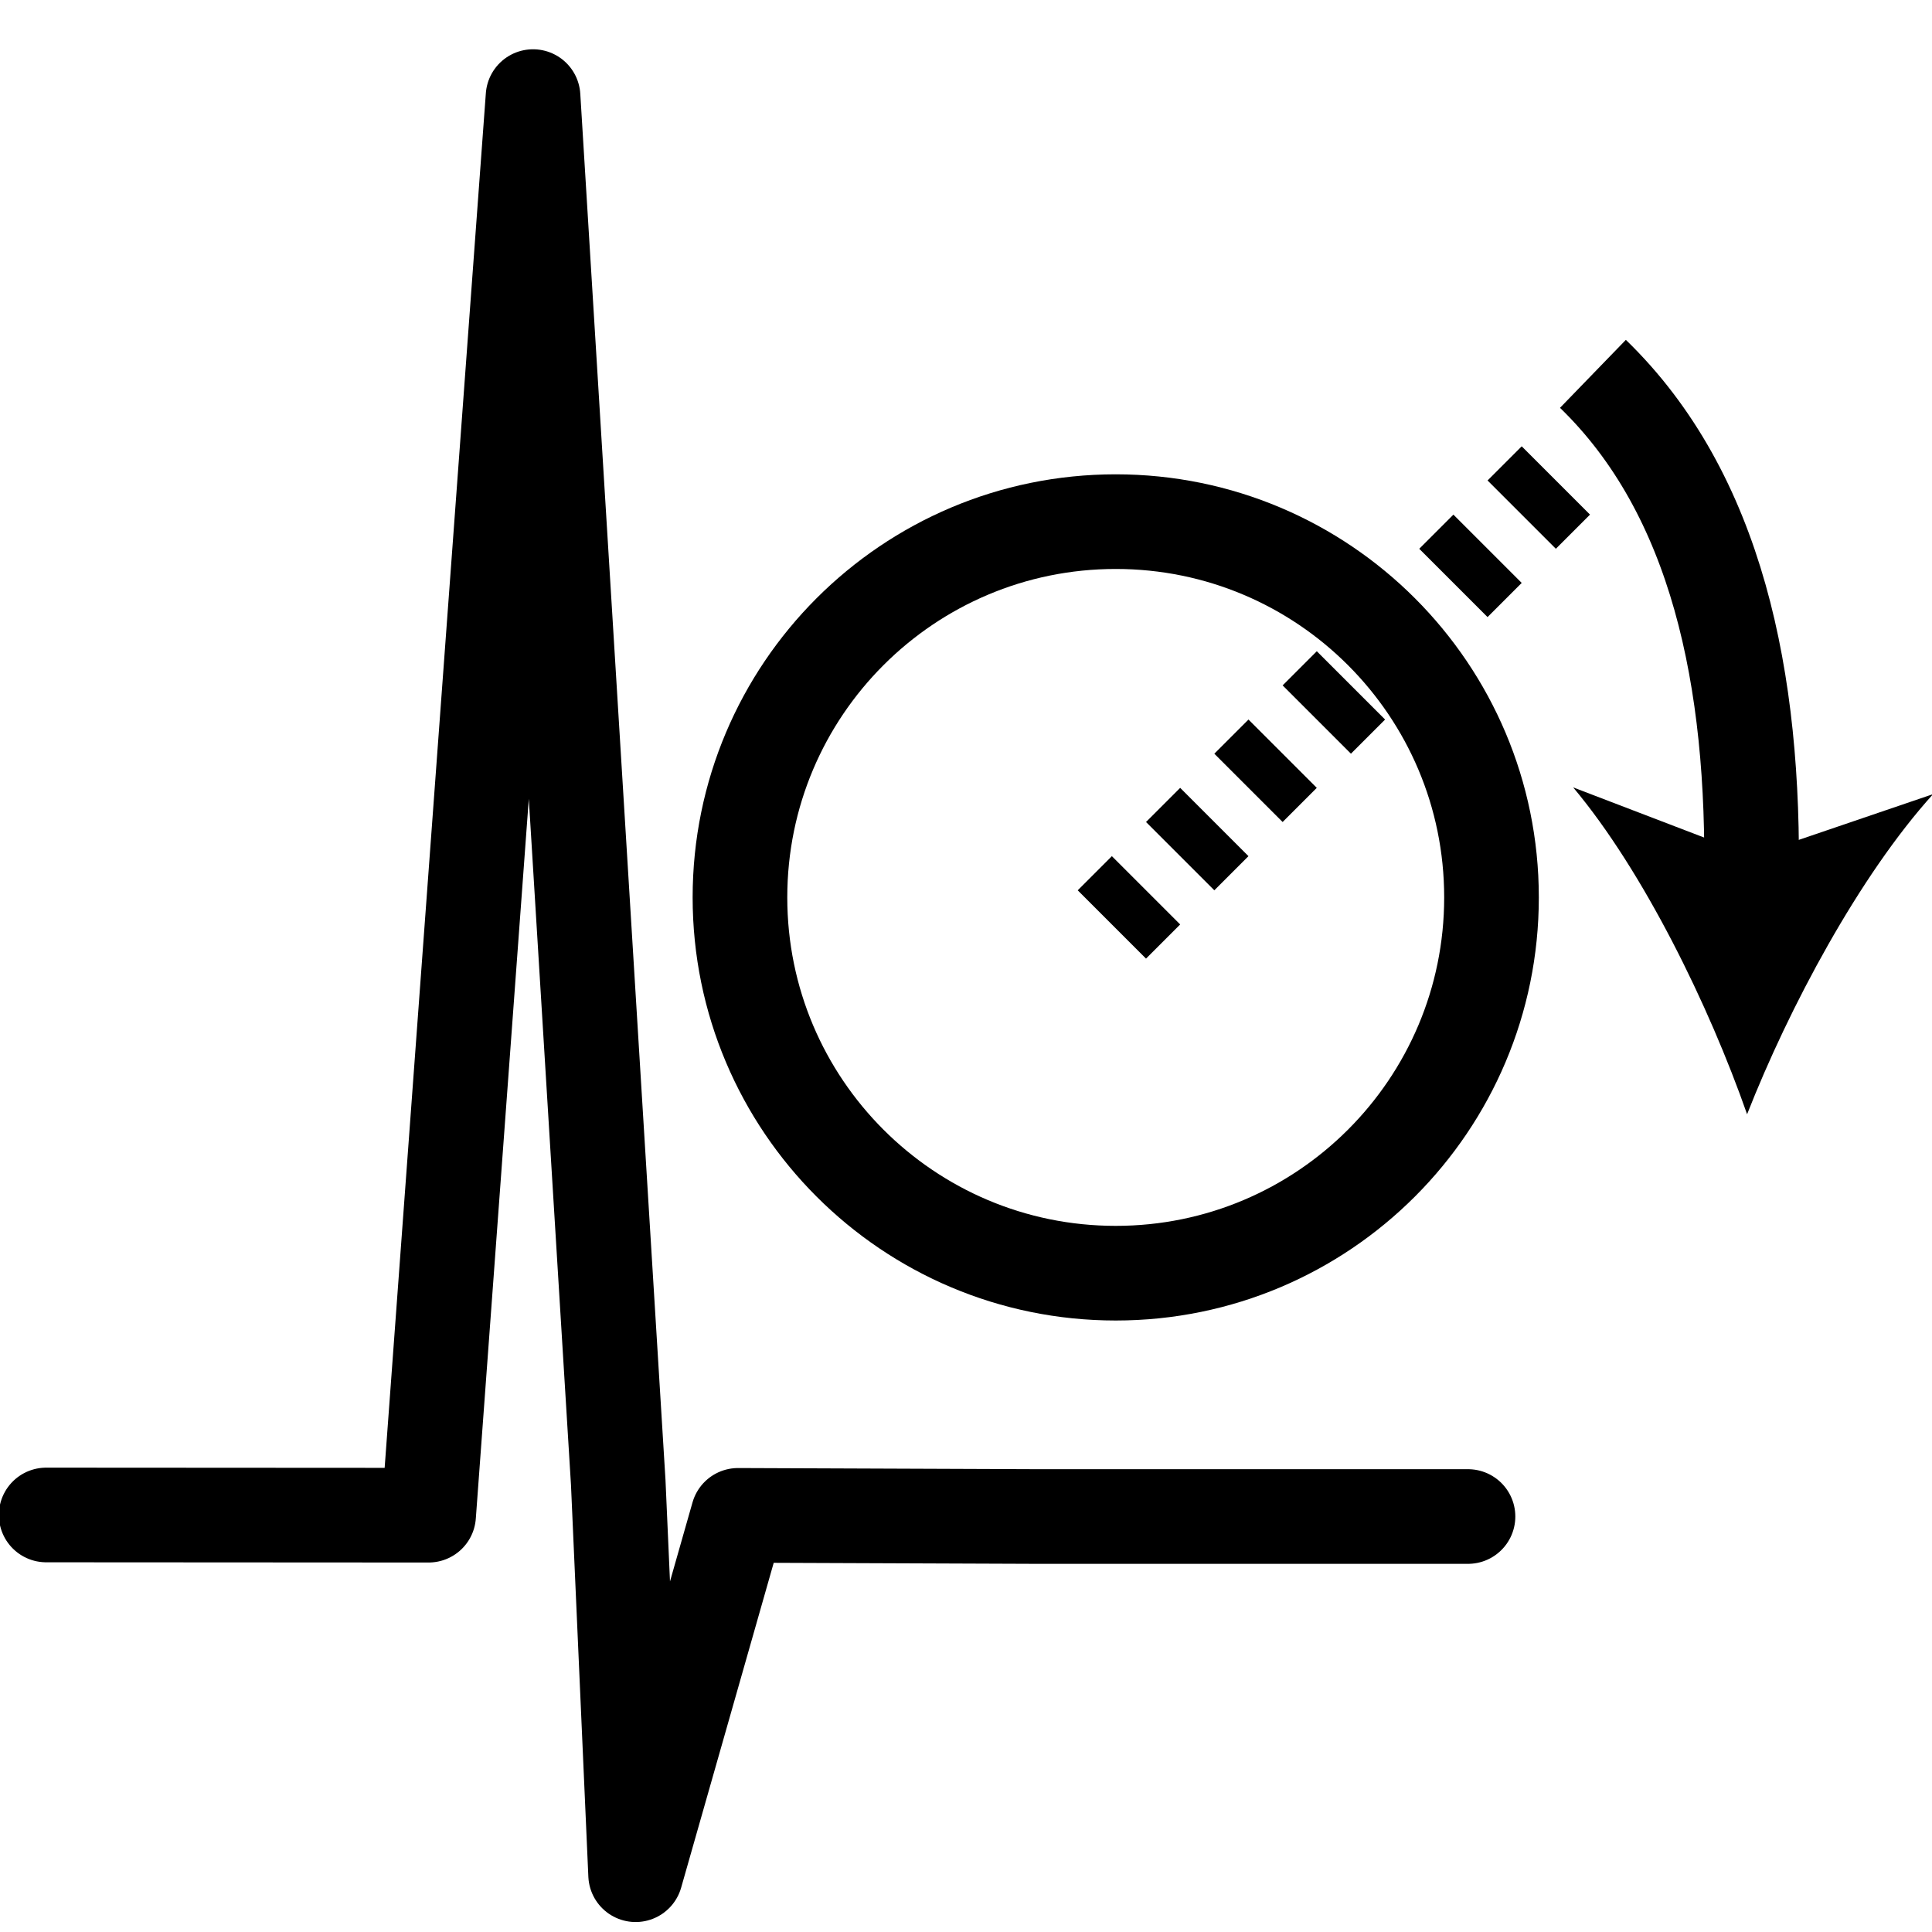
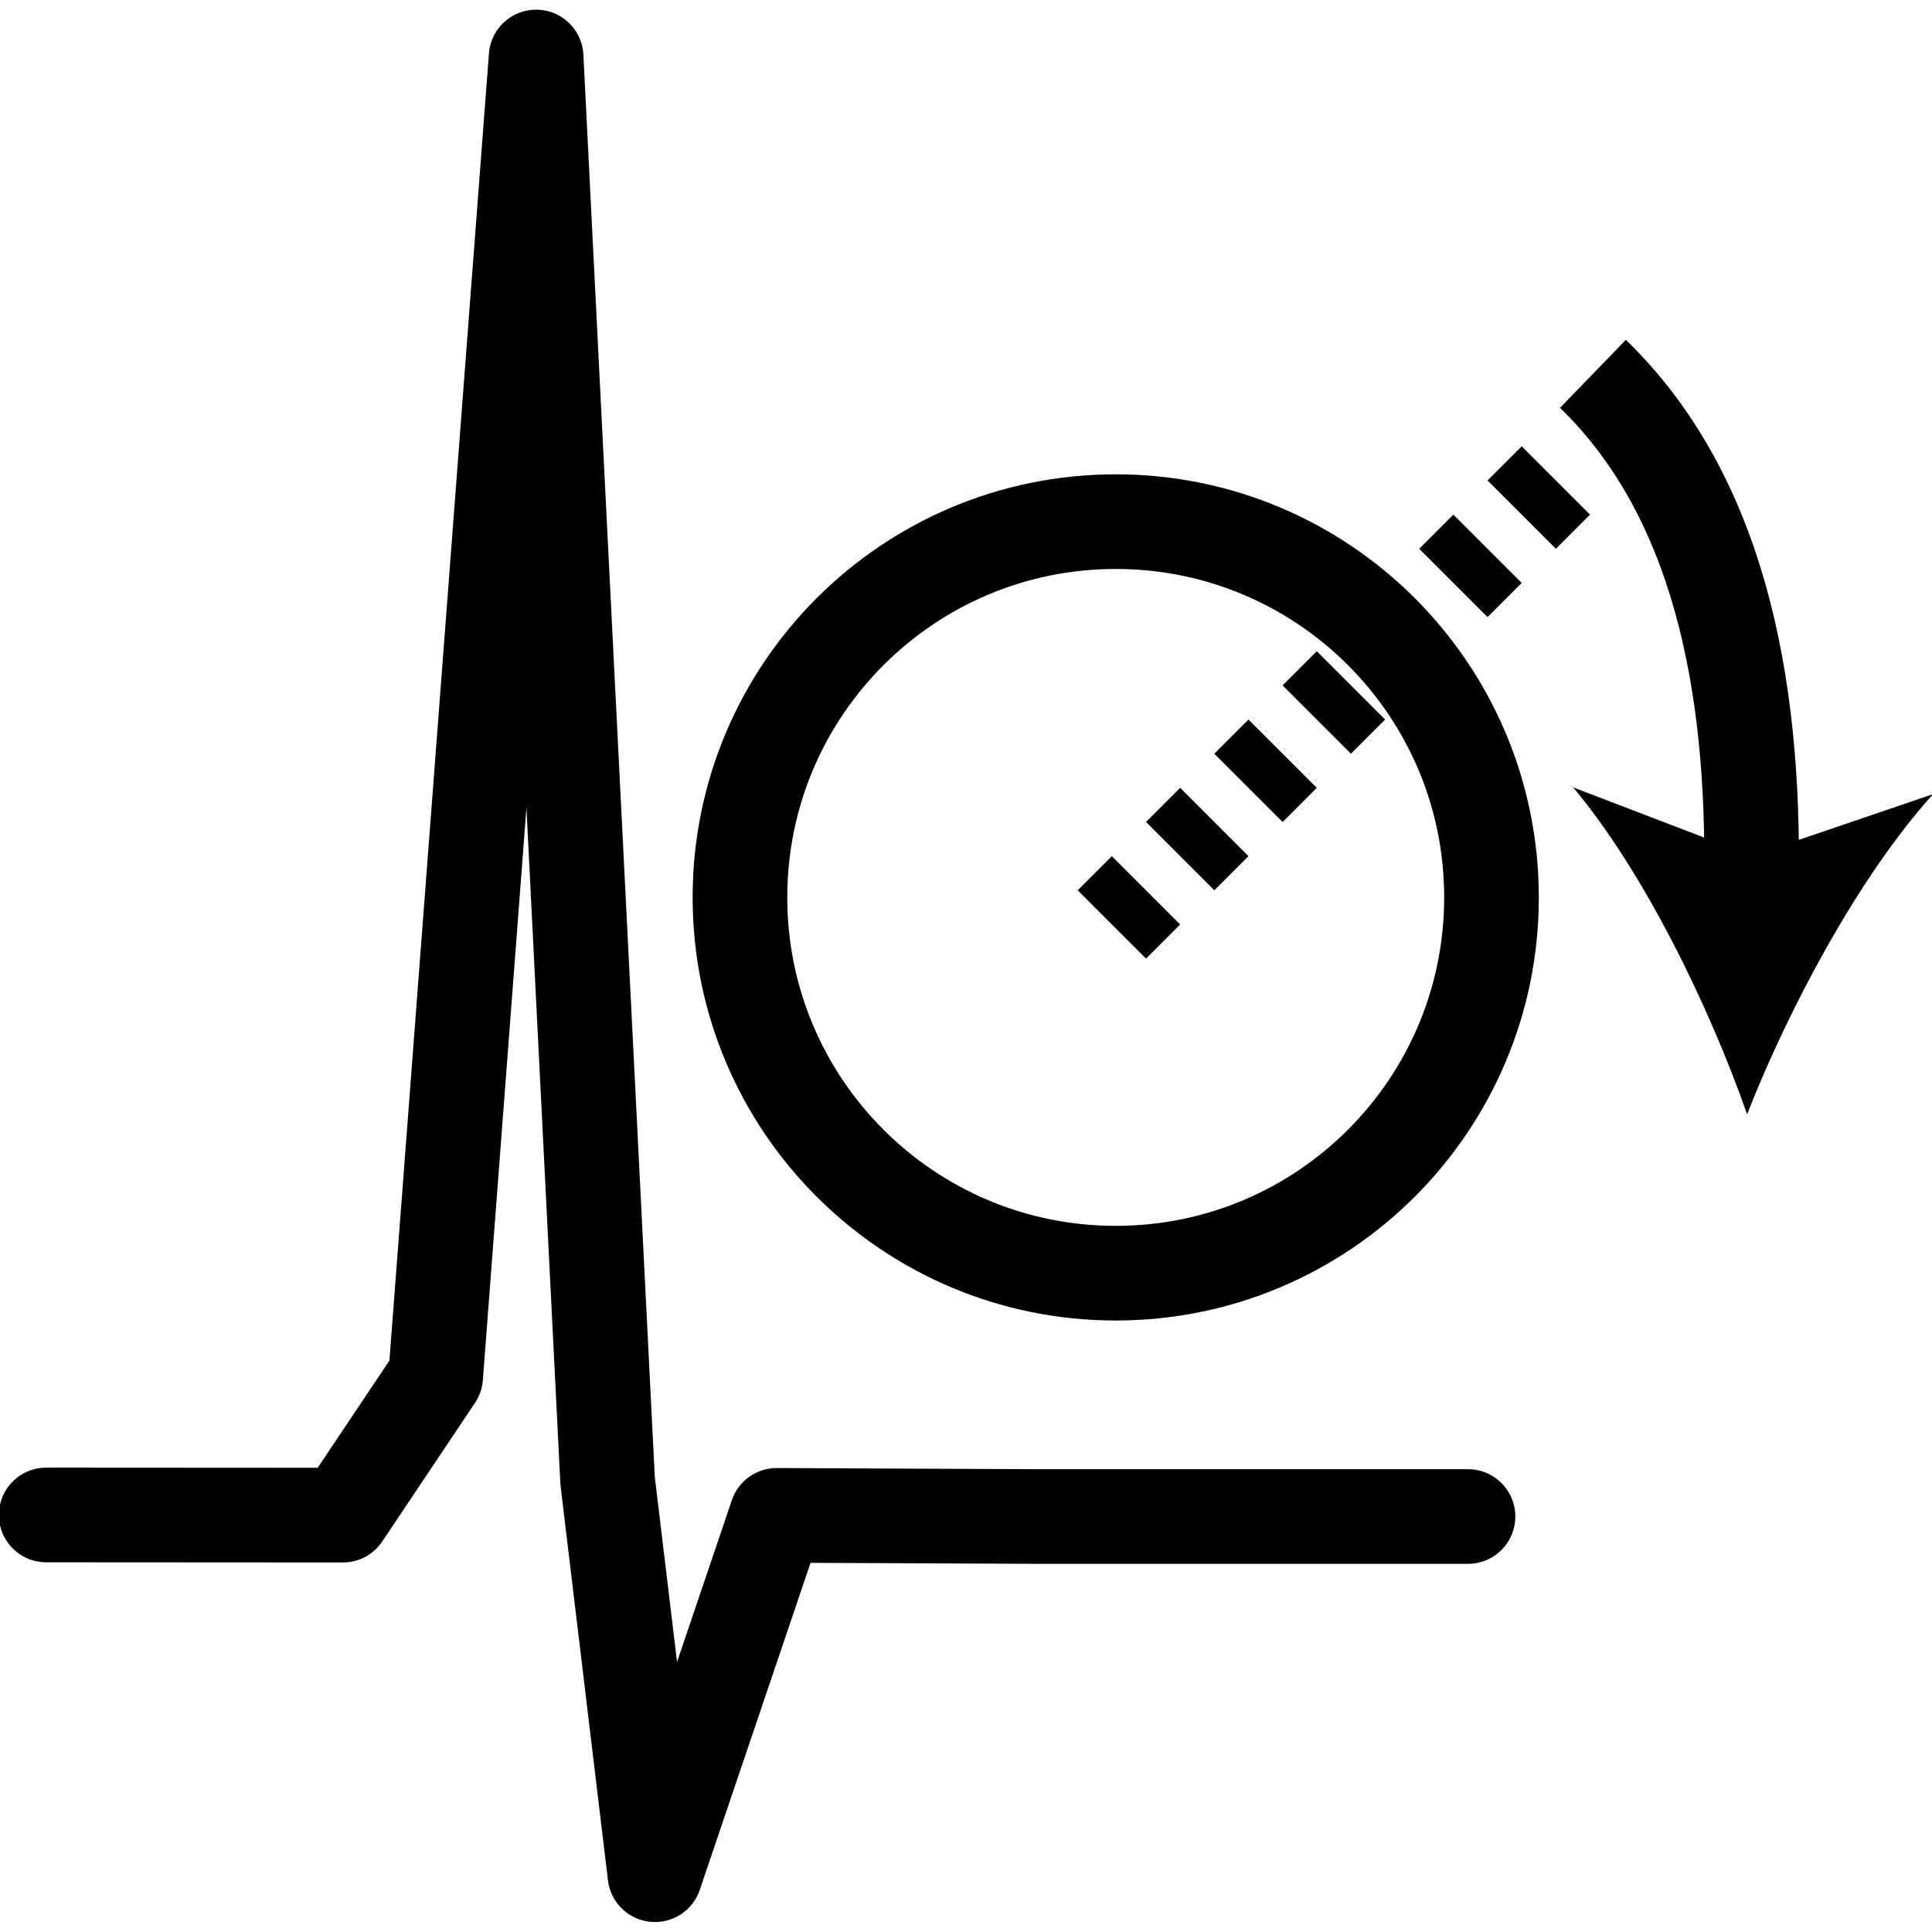
<svg xmlns="http://www.w3.org/2000/svg" version="1.1" id="svg4152" x="0px" y="0px" width="1000px" height="1000px" viewBox="0 0 1000 1000" enable-background="new 0 0 1000 1000" xml:space="preserve">
  <g>
-     <polyline fill="none" stroke="#000000" stroke-width="48.987" stroke-linecap="round" stroke-linejoin="round" stroke-miterlimit="22.926" points="   23.903,784.146 221.85,784.26 275.907,50 320,767.348 329,970.348 382,784.348 536.26,784.947 759.835,784.947  " />
+     <polyline fill="none" stroke="#000000" stroke-width="48.987" stroke-linecap="round" stroke-linejoin="round" stroke-miterlimit="22.926" points="   23.903,784.146 177.499,784.236 225.5,712.5 277.5,29.5 314.5,766.5 339,970.348 402,784.348 536.26,784.947 759.835,784.947  " />
  </g>
  <circle fill="none" stroke="#000000" stroke-width="48.987" stroke-linecap="round" stroke-linejoin="round" stroke-miterlimit="22.926" cx="577.5" cy="464.5" r="194.5" />
  <g>
    <g>
      <path fill="none" stroke="#000000" stroke-width="48.987" stroke-linejoin="round" stroke-miterlimit="22.926" d="M824.5,193.5    c64,62,84,158,82,265" />
-       <path d="M904.291,576.736c-19.604-56.021-53.537-125.708-90.025-169.185l92.525,35.433l93.783-31.95    C962.486,453.116,925.965,521.486,904.291,576.736z" />
+       <path d="M904.291,576.736c-19.604-56.021-53.537-125.708-90.025-169.186l92.525,35.434l93.783-31.95    C962.486,453.116,925.965,521.486,904.291,576.736z" />
    </g>
  </g>
  <line fill="none" stroke="#000000" stroke-width="50" stroke-linejoin="round" stroke-miterlimit="22.926" stroke-dasharray="25,25" x1="575.5" y1="478.5" x2="809" y2="245" />
</svg>
